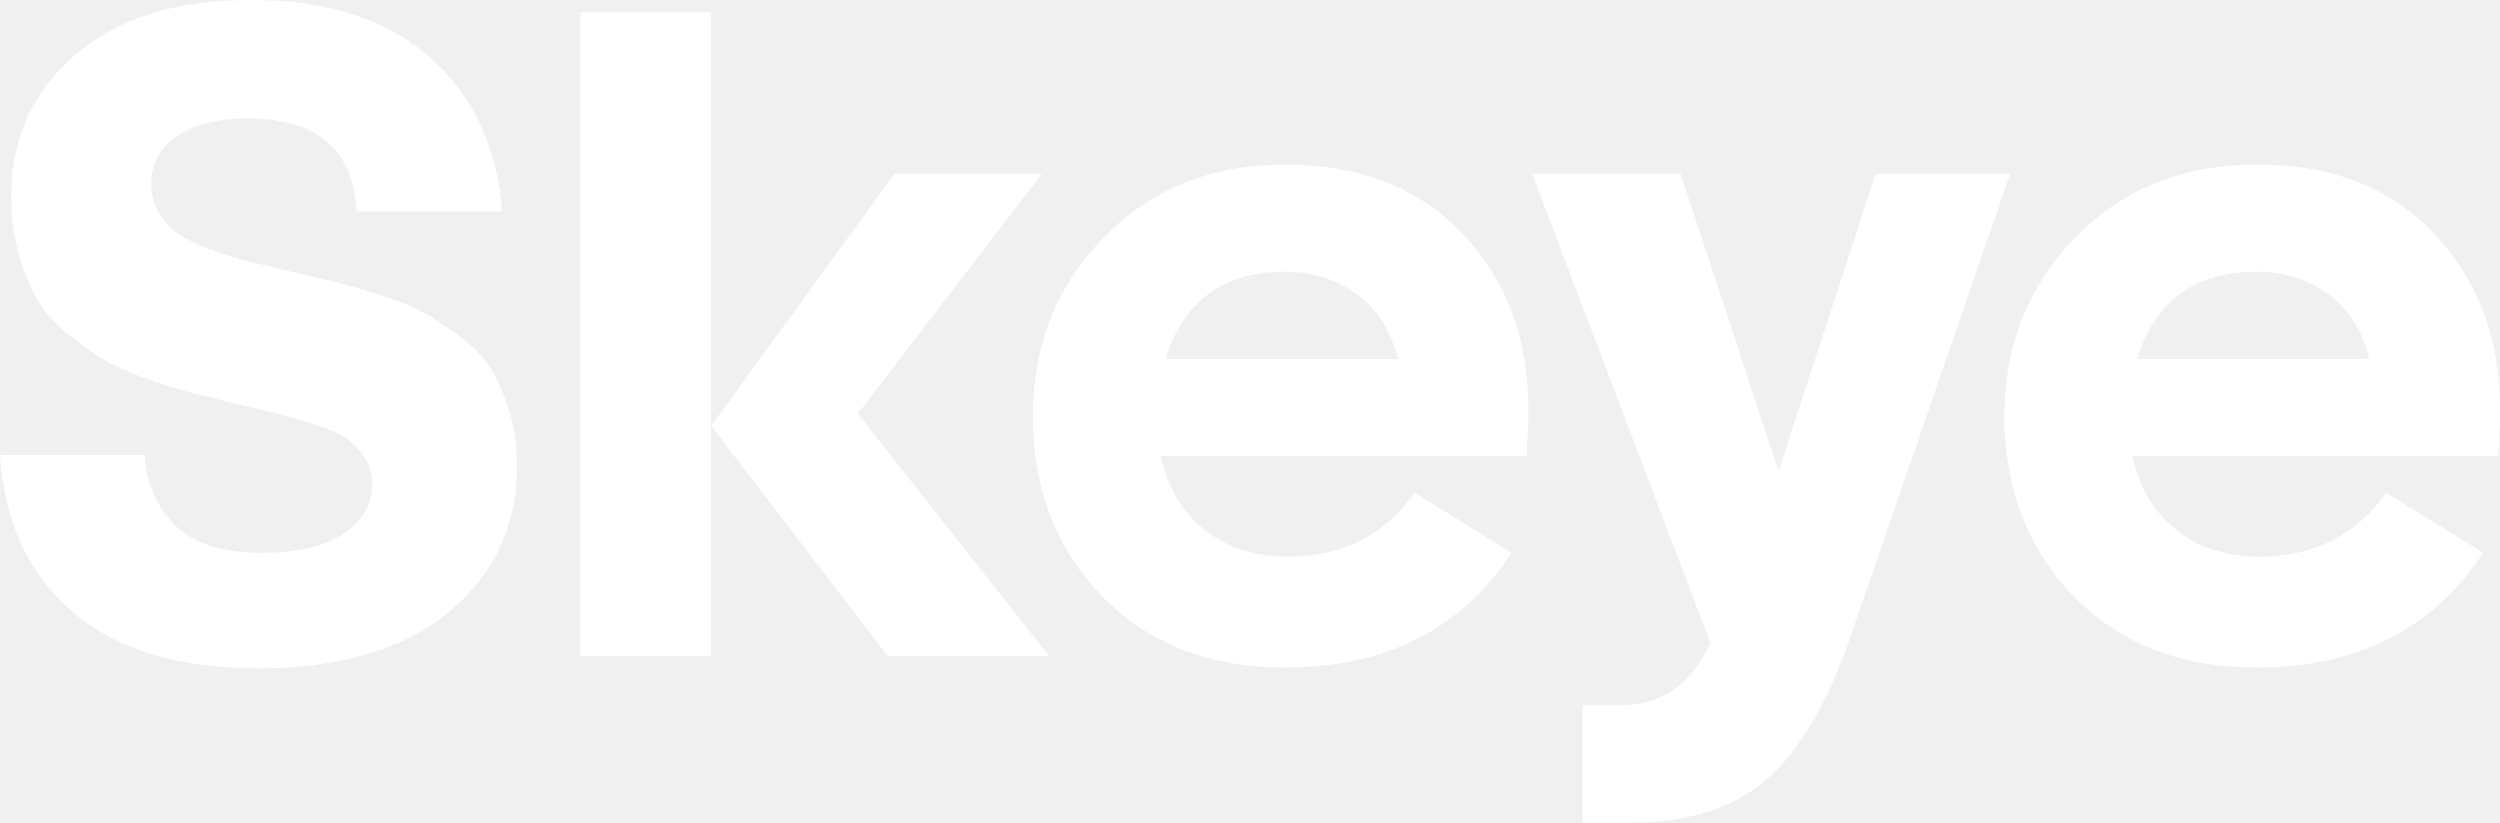
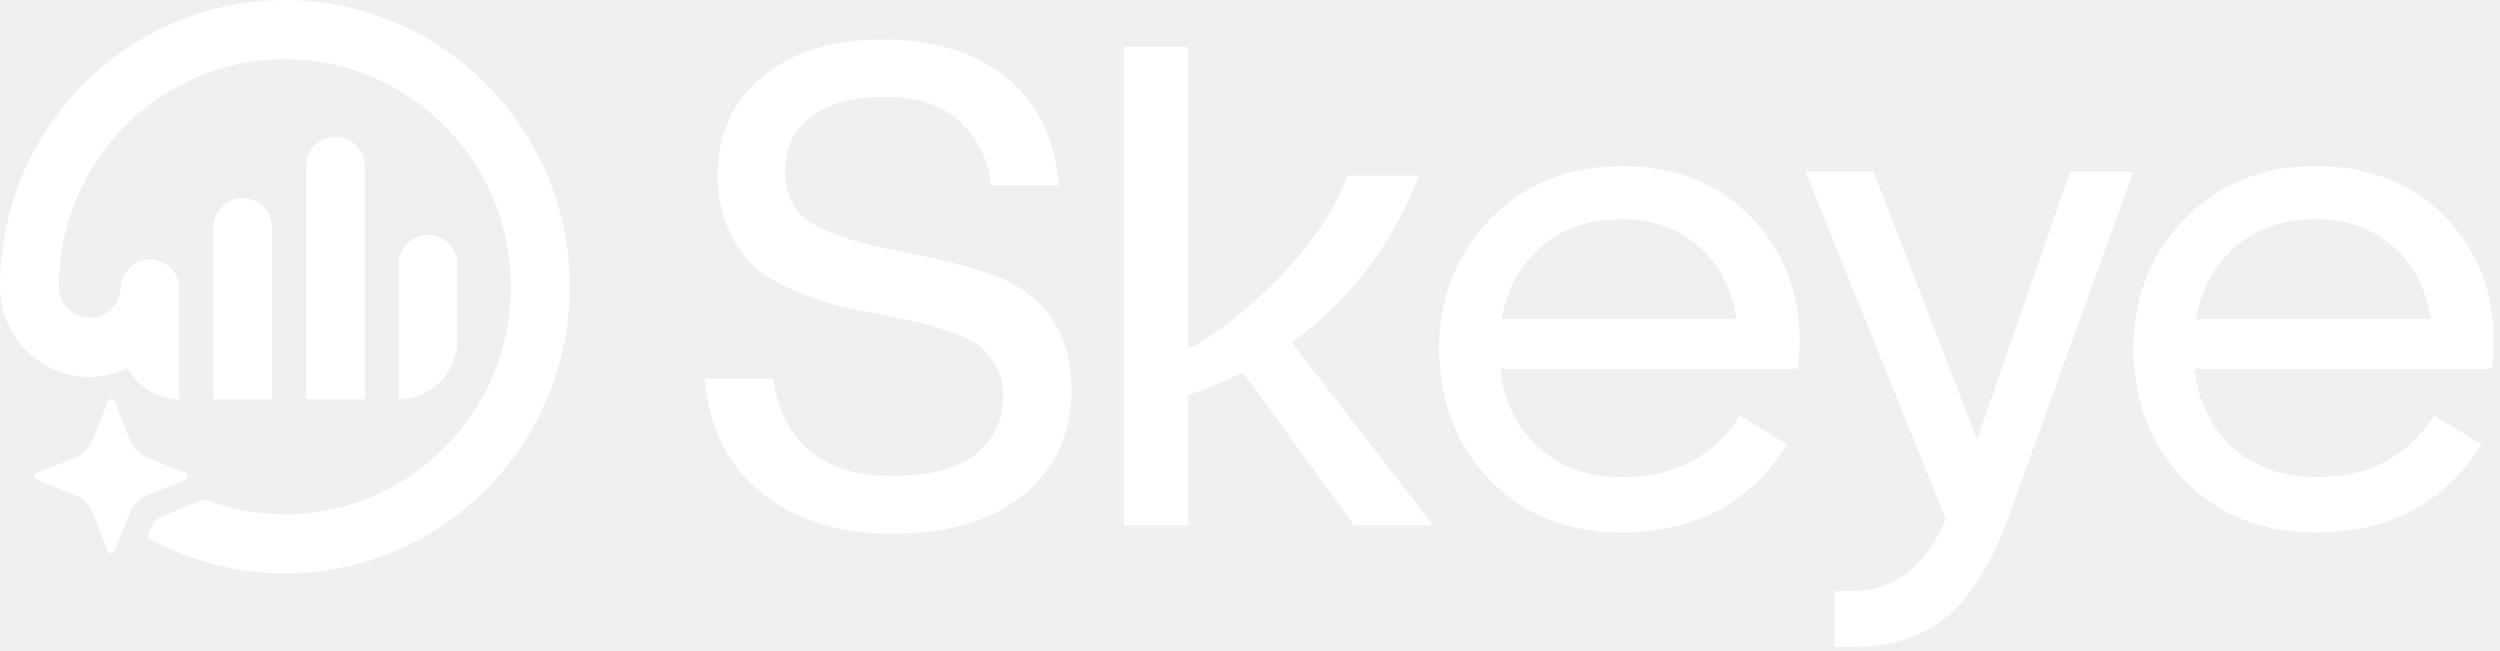
- <svg xmlns="http://www.w3.org/2000/svg" width="155" height="51" viewBox="0 0 155 51" fill="none">
-   <g clip-path="url(#clip0_1_106)">
-     <path d="M30.409 22.821C29.963 22.104 29.311 21.43 28.441 20.811C27.571 20.192 26.831 19.704 26.211 19.354C25.591 19.003 24.667 18.636 23.432 18.247C22.198 17.858 21.279 17.595 20.686 17.458C20.088 17.321 19.131 17.097 17.82 16.79C16.662 16.516 15.776 16.302 15.161 16.149C14.541 15.996 13.802 15.749 12.932 15.421C12.062 15.092 11.42 14.769 10.996 14.456C10.572 14.144 10.196 13.728 9.865 13.202C9.538 12.676 9.375 12.084 9.375 11.422C9.375 10.14 9.914 9.137 10.996 8.42C12.072 7.702 13.524 7.34 15.335 7.34C19.653 7.34 21.91 9.263 22.106 13.109H31.133C30.823 9.104 29.327 5.922 26.646 3.55C23.965 1.189 20.273 0 15.564 0C10.854 0 7.298 1.139 4.66 3.407C2.018 5.681 0.696 8.606 0.696 12.183C0.696 13.503 0.859 14.719 1.185 15.826C1.512 16.932 1.898 17.864 2.344 18.625C2.784 19.381 3.426 20.093 4.253 20.751C5.079 21.413 5.824 21.934 6.482 22.323C7.14 22.712 8.043 23.112 9.201 23.517C10.359 23.922 11.262 24.207 11.92 24.361C12.578 24.514 13.503 24.75 14.699 25.062C15.933 25.336 16.82 25.538 17.358 25.675C17.896 25.812 18.62 26.026 19.528 26.316C20.436 26.607 21.089 26.897 21.497 27.193C21.904 27.483 22.269 27.872 22.595 28.36C22.921 28.847 23.084 29.378 23.084 29.965C23.084 31.246 22.497 32.287 21.317 33.081C20.142 33.876 18.451 34.276 16.254 34.276C13.785 34.276 11.98 33.7 10.843 32.556C9.707 31.411 9.076 29.965 8.962 28.212H0C0.272 32.369 1.773 35.612 4.514 37.946C7.254 40.28 11.088 41.441 16.026 41.441C20.964 41.441 25.015 40.274 27.832 37.946C30.649 35.612 32.057 32.583 32.057 28.852C32.057 27.609 31.894 26.475 31.568 25.445C31.241 24.415 30.855 23.544 30.409 22.821Z" fill="#FFFFFF" />
-     <path d="M79.721 10.2C75.132 10.2 71.369 11.706 68.438 14.719C65.506 17.732 64.038 21.43 64.038 25.823C64.038 30.216 65.474 34.051 68.35 36.987C71.222 39.923 74.996 41.386 79.662 41.386C85.91 41.386 90.597 39.014 93.724 34.276L87.704 30.545C85.85 33.186 83.229 34.511 79.836 34.511C77.791 34.511 76.073 33.958 74.686 32.851C73.299 31.745 72.391 30.222 71.967 28.277H94.649C94.649 28.239 94.66 28.064 94.676 27.751C94.698 27.439 94.714 27.061 94.736 26.617C94.758 26.174 94.763 25.774 94.763 25.423C94.763 20.992 93.403 17.349 90.684 14.495C87.966 11.641 84.311 10.211 79.721 10.211V10.2ZM72.26 22.268C73.381 18.652 75.85 16.845 79.667 16.845C81.364 16.845 82.848 17.31 84.121 18.242C85.393 19.173 86.242 20.515 86.666 22.262H72.26V22.268Z" fill="#FFFFFF" />
-     <path d="M116.292 10.786L110.272 29.203L104.198 10.786H94.997L106.047 39.874C104.851 42.438 103.018 43.72 100.549 43.72H98.118V51.005H101.011C104.6 51.005 107.412 50.129 109.462 48.382C111.507 46.634 113.241 43.72 114.672 39.639L124.623 10.786H116.292Z" fill="#FFFFFF" />
-     <path d="M150.921 14.484C148.202 11.63 144.548 10.2 139.958 10.2C135.369 10.2 131.606 11.706 128.675 14.719C125.743 17.732 124.275 21.43 124.275 25.823C124.275 30.216 125.711 34.051 128.588 36.987C131.459 39.923 135.233 41.386 139.899 41.386C146.147 41.386 150.834 39.014 153.961 34.276L147.941 30.545C146.087 33.186 143.466 34.511 140.073 34.511C138.028 34.511 136.31 33.958 134.923 32.851C133.536 31.745 132.628 30.222 132.204 28.277H154.886C154.886 28.239 154.897 28.064 154.913 27.751C154.935 27.439 154.951 27.061 154.973 26.617C154.995 26.174 155 25.774 155 25.423C155 20.992 153.64 17.349 150.921 14.495V14.484ZM132.492 22.268C133.612 18.652 136.081 16.845 139.899 16.845C141.595 16.845 143.08 17.31 144.352 18.242C145.625 19.173 146.473 20.515 146.897 22.262H132.492V22.268Z" fill="#FFFFFF" />
-     <path d="M64.587 10.786H55.446L44.092 26.404L55.044 40.685H65.05L53.189 25.648L64.587 10.786Z" fill="#FFFFFF" />
-     <path d="M44.092 0.756H35.989V40.685H44.092V0.756Z" fill="#FFFFFF" />
+ <svg xmlns="http://www.w3.org/2000/svg" width="396" height="103" viewBox="0 0 396 103" fill="none">
+   <g clip-path="url(#clip0_26_2193)">
+     <path d="M159.241 44.359C156.159 42.882 150.472 41.331 142.19 39.707C136.244 38.604 131.787 37.199 128.819 35.502C125.852 33.806 124.363 30.995 124.363 27.082C124.363 23.387 125.759 20.514 128.54 18.443C131.322 16.372 135.137 15.341 139.987 15.341C145.343 15.341 149.428 16.705 152.251 19.442C155.074 22.169 156.635 25.5 156.924 29.413H167.709C167.192 22.253 164.504 16.601 159.623 12.469C154.743 8.337 148.125 6.266 139.76 6.266C131.839 6.266 125.511 8.222 120.785 12.136C116.049 16.049 113.692 21.222 113.692 27.644C113.692 30.819 114.219 33.629 115.284 36.064C116.349 38.5 117.611 40.436 119.079 41.882C120.547 43.319 122.584 44.609 125.19 45.754C127.796 46.899 130.009 47.711 131.849 48.19C133.679 48.669 136.171 49.21 139.336 49.793C142.272 50.386 144.309 50.813 145.447 51.062C146.584 51.323 148.249 51.822 150.451 52.561C152.654 53.3 154.205 54.039 155.125 54.778C156.046 55.517 156.904 56.547 157.71 57.88C158.517 59.212 158.92 60.721 158.92 62.418C158.92 66.477 157.472 69.651 154.577 71.941C151.682 74.231 147.256 75.376 141.321 75.376C135.386 75.376 131.177 73.992 128.065 71.223C124.942 68.454 123.091 64.707 122.512 59.982H111.624C112.285 67.736 115.294 73.773 120.651 78.092C126.007 82.412 132.976 84.566 141.559 84.566C150.141 84.566 157.069 82.505 162.136 78.363C167.192 74.231 169.726 68.694 169.726 61.752C169.726 53.56 166.241 47.763 159.272 44.359H159.241Z" fill="#FFFFFF" />
+     <path d="M256.781 26.312C248.416 26.312 241.529 29.101 236.1 34.669C230.672 40.248 227.962 47.097 227.962 55.215C227.962 63.334 230.641 70.494 235.997 76.031C241.353 81.569 248.281 84.337 256.791 84.337C268.527 84.337 277.296 79.685 283.087 70.38L275.6 65.842C271.423 72.337 265.219 75.584 257.008 75.584C251.58 75.584 247.144 74.012 243.69 70.879C240.247 67.747 238.22 63.594 237.641 58.421H284.731C284.948 57.318 285.062 55.84 285.062 53.987C285.062 46.16 282.456 39.593 277.255 34.274C272.043 28.955 265.229 26.301 256.791 26.301L256.781 26.312ZM237.858 50.563C238.737 45.692 240.867 41.83 244.238 38.989C247.609 36.147 251.797 34.721 256.781 34.721C261.765 34.721 265.601 36.127 268.941 38.926C272.281 41.737 274.318 45.608 275.052 50.552H237.868L237.858 50.563Z" fill="#FFFFFF" />
+     <path d="M327.912 27.196L313.167 69.61L296.777 27.196H285.992L308.214 82.235C304.987 89.843 299.962 93.642 293.137 93.642H290.604V102.499H293.137C299.445 102.499 304.543 100.876 308.431 97.628C312.319 94.381 315.586 89.062 318.223 81.683L337.921 27.196H327.912Z" fill="#FFFFFF" />
+     <path d="M395.031 53.998C395.031 46.171 392.425 39.603 387.224 34.285C382.012 28.966 375.198 26.312 366.76 26.312C358.323 26.312 351.498 29.101 346.08 34.67C340.651 40.248 337.932 47.097 337.932 55.215C337.932 63.334 340.61 70.495 345.966 76.032C351.322 81.569 358.25 84.338 366.76 84.338C378.497 84.338 387.265 79.685 393.056 70.38L385.569 65.842C381.392 72.337 375.188 75.584 366.978 75.584C361.549 75.584 357.113 74.013 353.659 70.88C350.206 67.747 348.189 63.594 347.61 58.421H394.7C394.917 57.318 395.031 55.84 395.031 53.987V53.998ZM347.827 50.563C348.706 45.692 350.836 41.831 354.207 38.989C357.578 36.148 361.766 34.722 366.75 34.722C371.734 34.722 375.57 36.127 378.91 38.927C382.25 41.737 384.287 45.609 385.021 50.553H347.838L347.827 50.563Z" fill="#FFFFFF" />
+     <path d="M204.883 54.071C217.55 44.807 222.875 32.932 224.685 27.842H213.445C208.554 41.383 192.919 53.113 188.587 55.007L188.152 55.195V7.4H178.04V83.234H188.152V62.595L188.37 62.522C191.244 61.565 194.026 60.409 196.642 59.098L196.88 58.983L214.489 83.234H227.022L204.625 54.258L204.883 54.071Z" fill="#FFFFFF" />
+     <path d="M53.118 21.649C50.564 21.649 48.476 23.751 48.476 26.322V63.219H57.772V26.322C57.772 23.751 55.683 21.649 53.129 21.649H53.118Z" fill="#FFFFFF" />
+     <path d="M72.434 41.872C72.434 39.301 70.345 37.199 67.791 37.199C65.237 37.199 63.148 39.301 63.148 41.872V63.23C68.277 63.23 72.444 59.045 72.444 53.873V41.872H72.434Z" fill="#FFFFFF" />
+     <path d="M38.435 31.37C35.881 31.37 33.792 33.473 33.792 36.043V63.219H43.088V36.043C43.088 33.473 40.999 31.37 38.445 31.37H38.435Z" fill="#FFFFFF" />
+     <path d="M45.115 0C20.236 0 0 20.369 0 45.411C0 53.3 6.38 59.712 14.208 59.712C16.369 59.712 18.406 59.202 20.236 58.327C21.808 61.242 24.879 63.219 28.405 63.219V45.775C28.405 43.204 26.316 41.102 23.762 41.102C21.208 41.102 19.316 43.038 19.15 45.463L19.119 45.421C19.119 48.148 16.917 50.355 14.218 50.355C11.519 50.355 9.317 48.138 9.317 45.421C9.317 25.542 25.386 9.378 45.125 9.378C64.865 9.378 80.934 25.552 80.934 45.421C80.934 65.29 64.865 81.465 45.125 81.465C40.627 81.465 36.336 80.611 32.365 79.081L32.262 79.123C30.938 79.643 27.019 81.184 25.416 81.881C25.158 81.996 24.889 82.183 24.62 82.454C24.403 82.682 24.207 82.953 24.093 83.213C23.886 83.702 23.607 84.389 23.307 85.128C29.78 88.75 37.215 90.832 45.136 90.832C70.014 90.832 90.25 70.463 90.25 45.421C90.25 20.379 70.004 0 45.115 0Z" fill="#FFFFFF" />
+     <path d="M29.749 75.459C29.749 75.21 29.594 74.991 29.377 74.897C29.129 74.803 24.93 73.159 23.224 72.42C22.604 72.15 22.097 71.764 21.694 71.358C21.301 70.953 20.908 70.442 20.639 69.818C19.905 68.101 18.271 63.865 18.178 63.625C18.085 63.407 17.868 63.251 17.62 63.251C17.372 63.251 17.155 63.407 17.061 63.625C16.968 63.875 15.335 68.101 14.601 69.818C14.332 70.442 13.949 70.953 13.546 71.358C13.143 71.754 12.636 72.15 12.015 72.42C10.309 73.159 6.101 74.803 5.863 74.897C5.646 74.991 5.491 75.21 5.491 75.459C5.491 75.709 5.646 75.928 5.863 76.021C6.111 76.115 10.309 77.76 12.015 78.498C12.636 78.769 13.143 79.154 13.546 79.56C13.939 79.966 14.332 80.476 14.601 81.1C15.335 82.818 16.968 87.054 17.061 87.293C17.155 87.512 17.372 87.668 17.62 87.668C17.868 87.668 18.085 87.512 18.178 87.293C18.271 87.044 19.905 82.818 20.639 81.1C20.908 80.476 21.291 79.966 21.694 79.56C22.097 79.165 22.604 78.769 23.224 78.498C24.93 77.76 29.139 76.115 29.377 76.021C29.594 75.928 29.749 75.709 29.749 75.459Z" fill="#FFFFFF" />
  </g>
  <defs>
-     <clipPath id="clip0_1_106">
-       <rect width="155" height="51" fill="white" />
+     <clipPath id="clip0_26_2193">
+       <rect width="395.031" height="102.51" fill="white" />
    </clipPath>
  </defs>
</svg>
